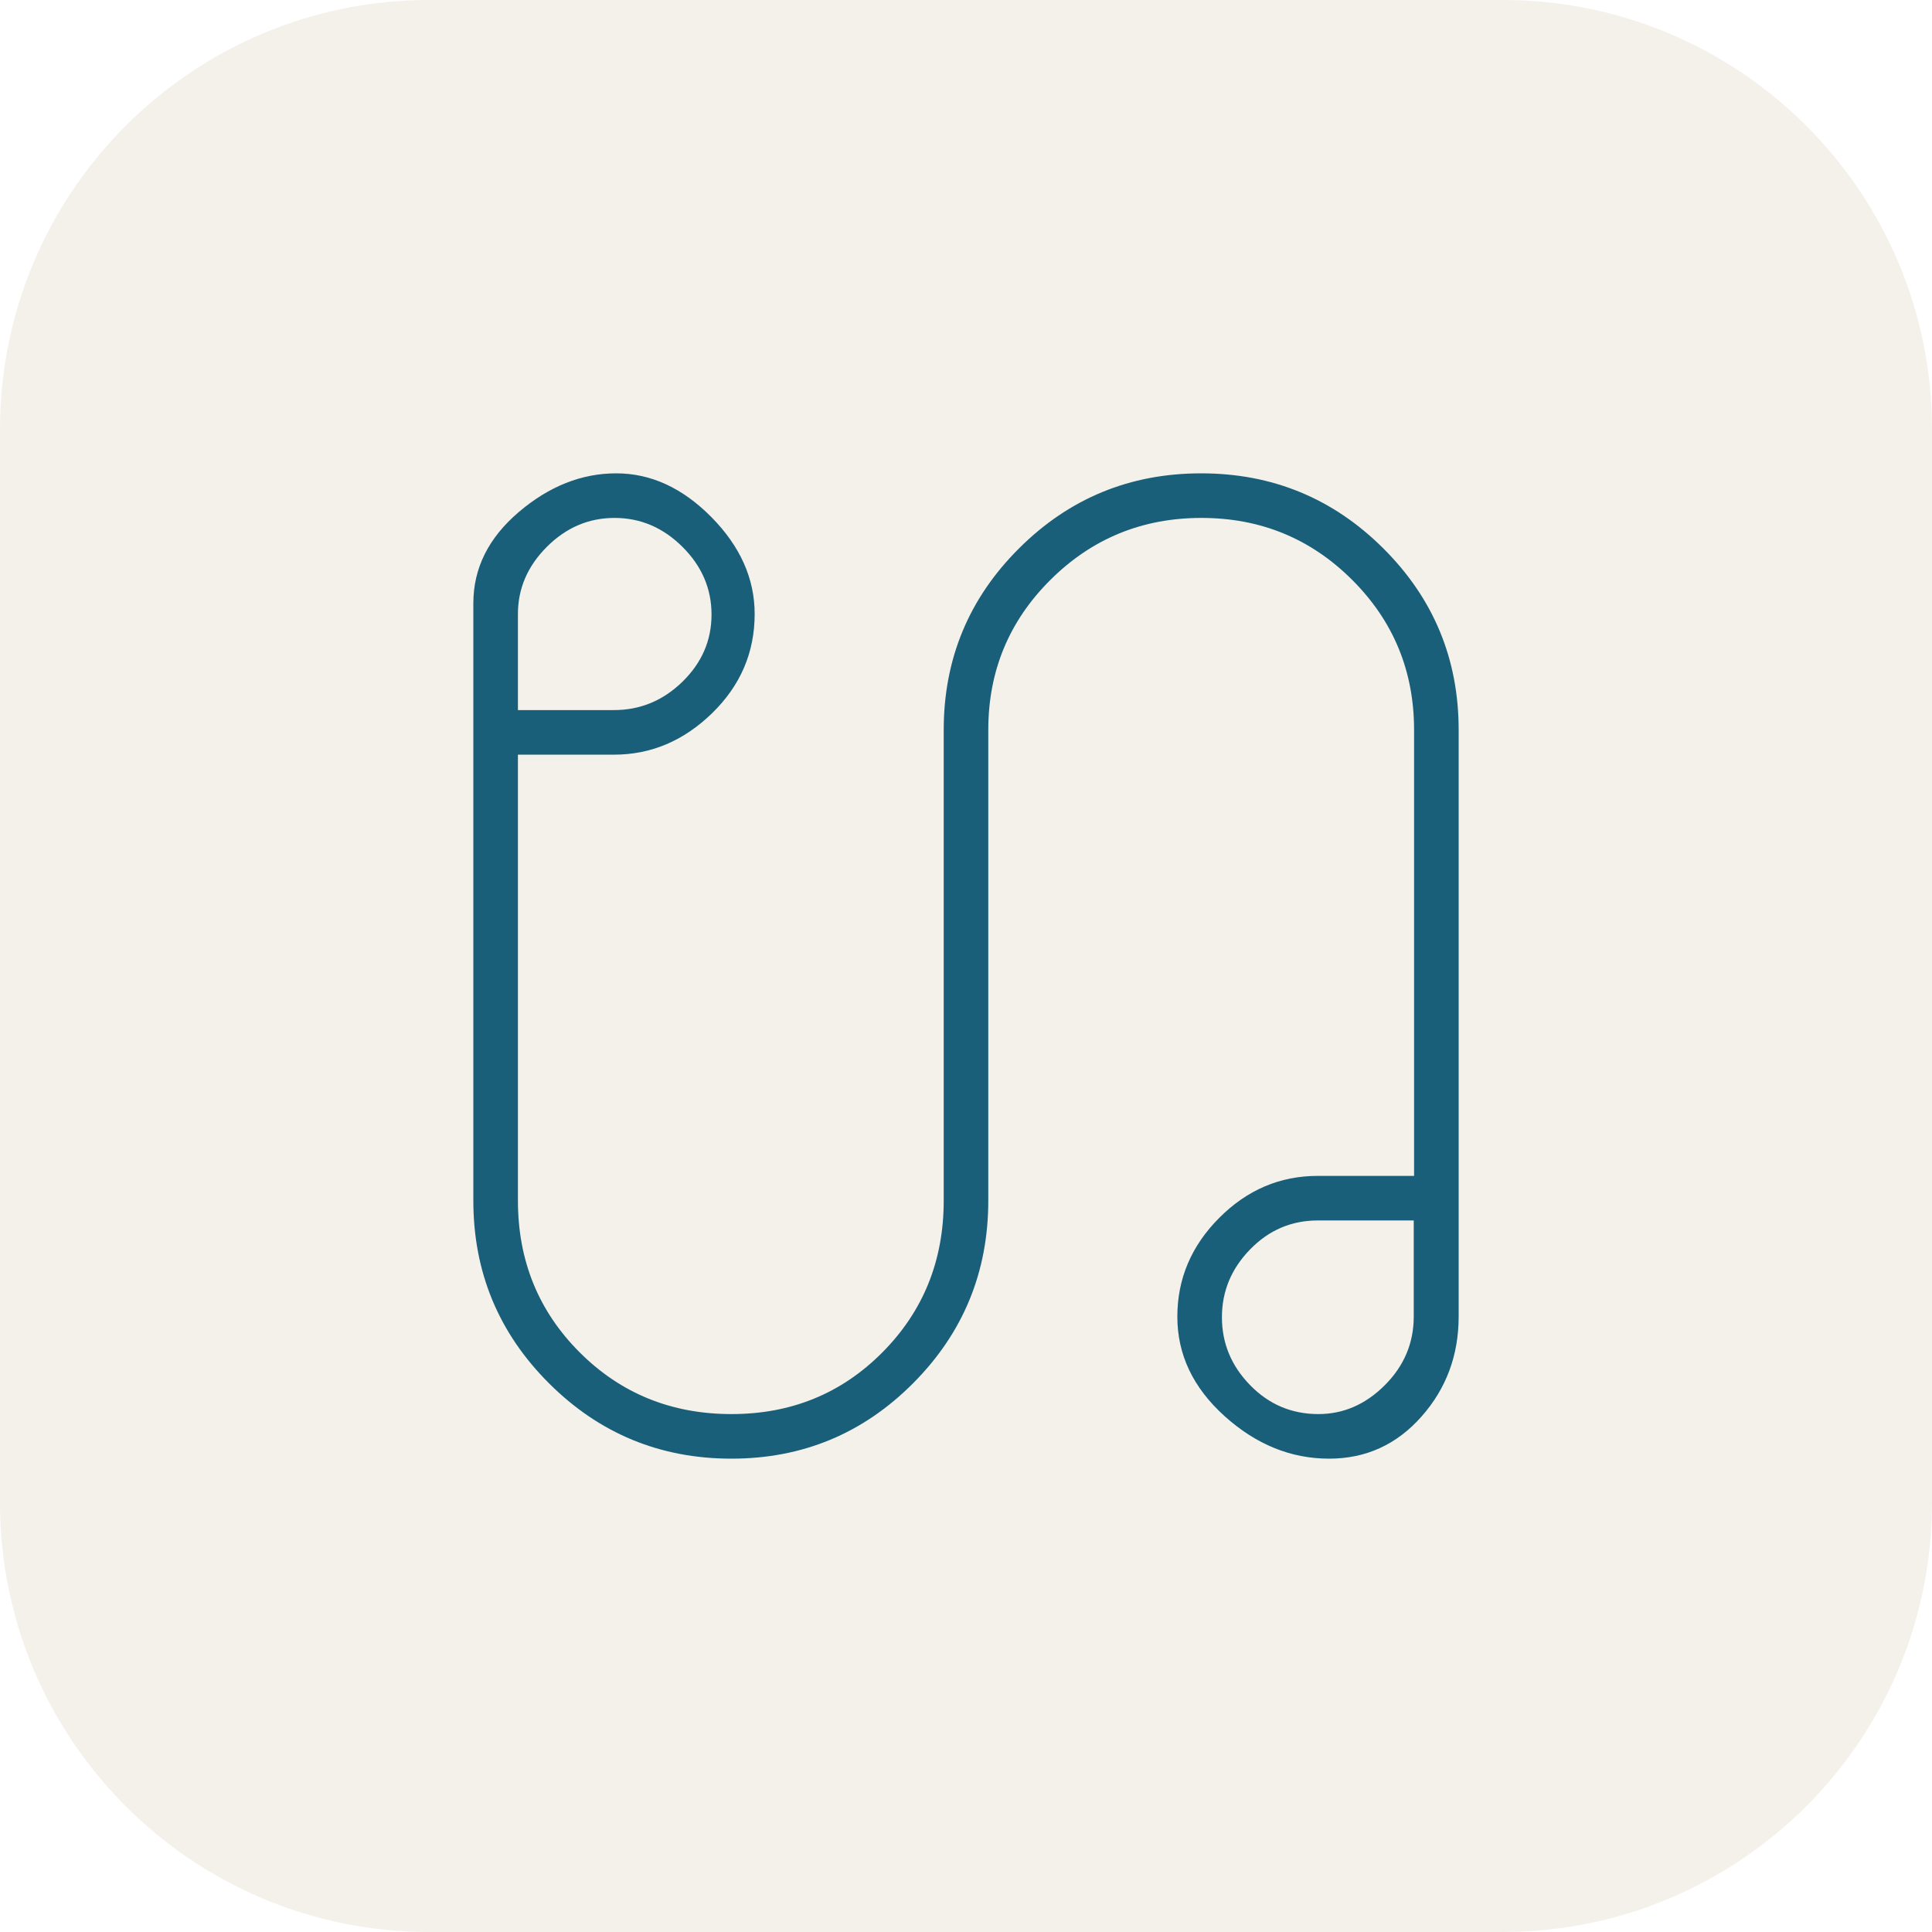
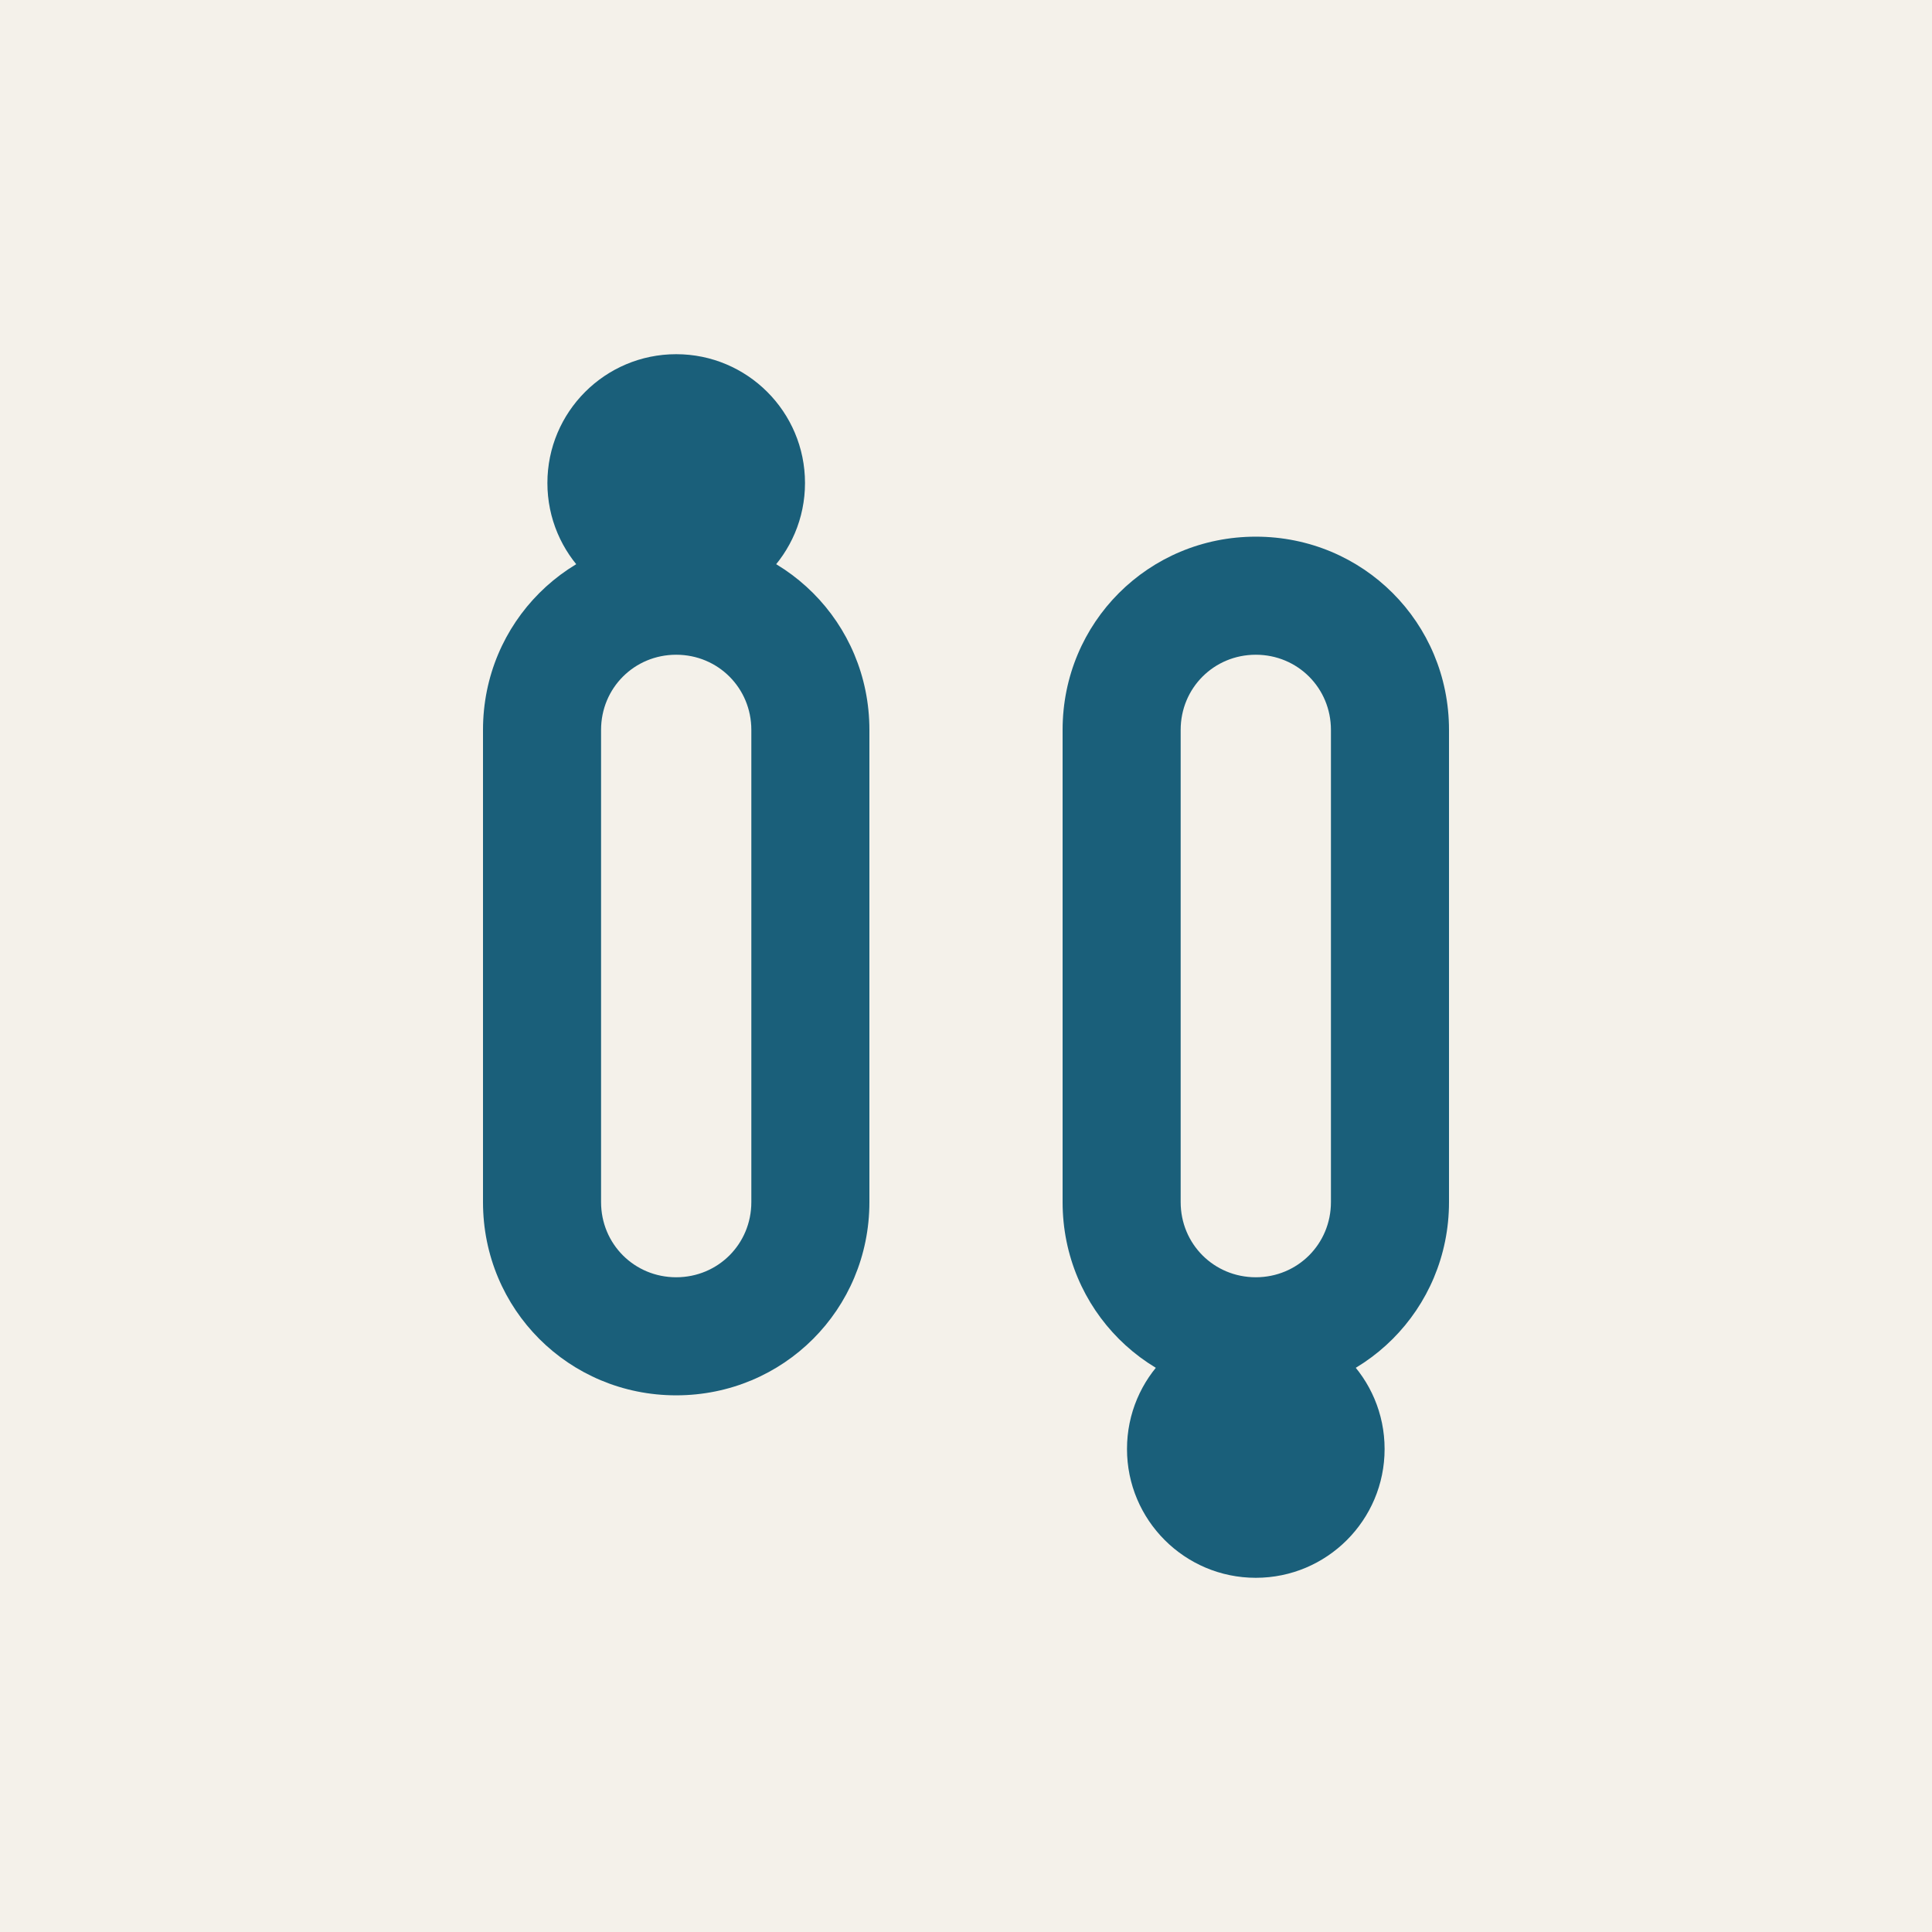
<svg xmlns="http://www.w3.org/2000/svg" viewBox="0 0 180 180">
-   <rect width="180" height="180" rx="40" fill="#F4F1EA" />
-   <g transform="translate(90, 90) scale(0.135) translate(-480, 480)">
-     <path fill="#1a5f7a" d="M318.14-140q-73.88 0-126.01-52.09Q140-244.17 140-318.08v-412.23q0-36.3 31.38-63Q202.77-820 238.62-820q35.84 0 65.69 30.23 29.84 30.23 29.84 66.85 0 39.84-29.38 68.46-29.39 28.61-67.69 28.61h-66.31v307.77q0 62.13 42.62 104.72 42.61 42.59 104.78 42.59 61.84 0 104.14-42.59 42.31-42.59 42.31-104.72v-324.84q0-73.49 51.96-125.29Q568.54-820 642.27-820 716-820 768-768.21q52 51.8 52 125.29v404.84Q820-198 794.31-169t-63.73 29q-39.58 0-72.16-29.38-32.57-29.39-32.57-68.58t28.88-68.19q28.89-29 67.96-29h66.54v-307.77q0-60.96-42.81-103.64-42.8-42.67-103.96-42.67-61.15 0-104.11 42.67-42.97 42.68-42.97 103.64v324.84q0 73.91-51.84 125.99Q391.7-140 318.14-140ZM170.77-656.62h66.31q27.15 0 47.23-19.57 20.07-19.58 20.07-46.35 0-26.77-20.07-46.73-20.08-19.96-46.85-19.96-26.77 0-46.73 19.96-19.96 19.96-19.96 46.35v66.3Zm552.42 485.85q25.93 0 45.87-19.96Q789-210.69 789-238.08v-66.3h-66.31q-27.15 0-46.61 19.96t-19.46 46.84q0 26.89 19.46 46.85t47.11 19.96Zm-1.5-67.54ZM238.31-723.38Z" />
+   <rect width="180" height="180" fill="#F4F1EA" />
+   <g transform="translate(18, 18)" fill="#1a5f7a">
+     <path d="M45 32c-10 0-18 8-18 18v44c0 10 8 18 18 18s18-8 18-18V50c0-10-8-18-18-18zm0 11c3.9 0 7 3.1 7 7v44c0 3.9-3.1 7-7 7s-7-3.1-7-7V50c0-3.9 3.1-7 7-7z" />
+     <circle cx="45" cy="27" r="12" />
+     <path d="M99 32c-10 0-18 8-18 18v44c0 10 8 18 18 18s18-8 18-18V50c0-10-8-18-18-18zm0 11c3.9 0 7 3.1 7 7v44c0 3.9-3.1 7-7 7s-7-3.1-7-7V50c0-3.9 3.1-7 7-7z" />
+     <circle cx="99" cy="117" r="12" />
  </g>
</svg>
